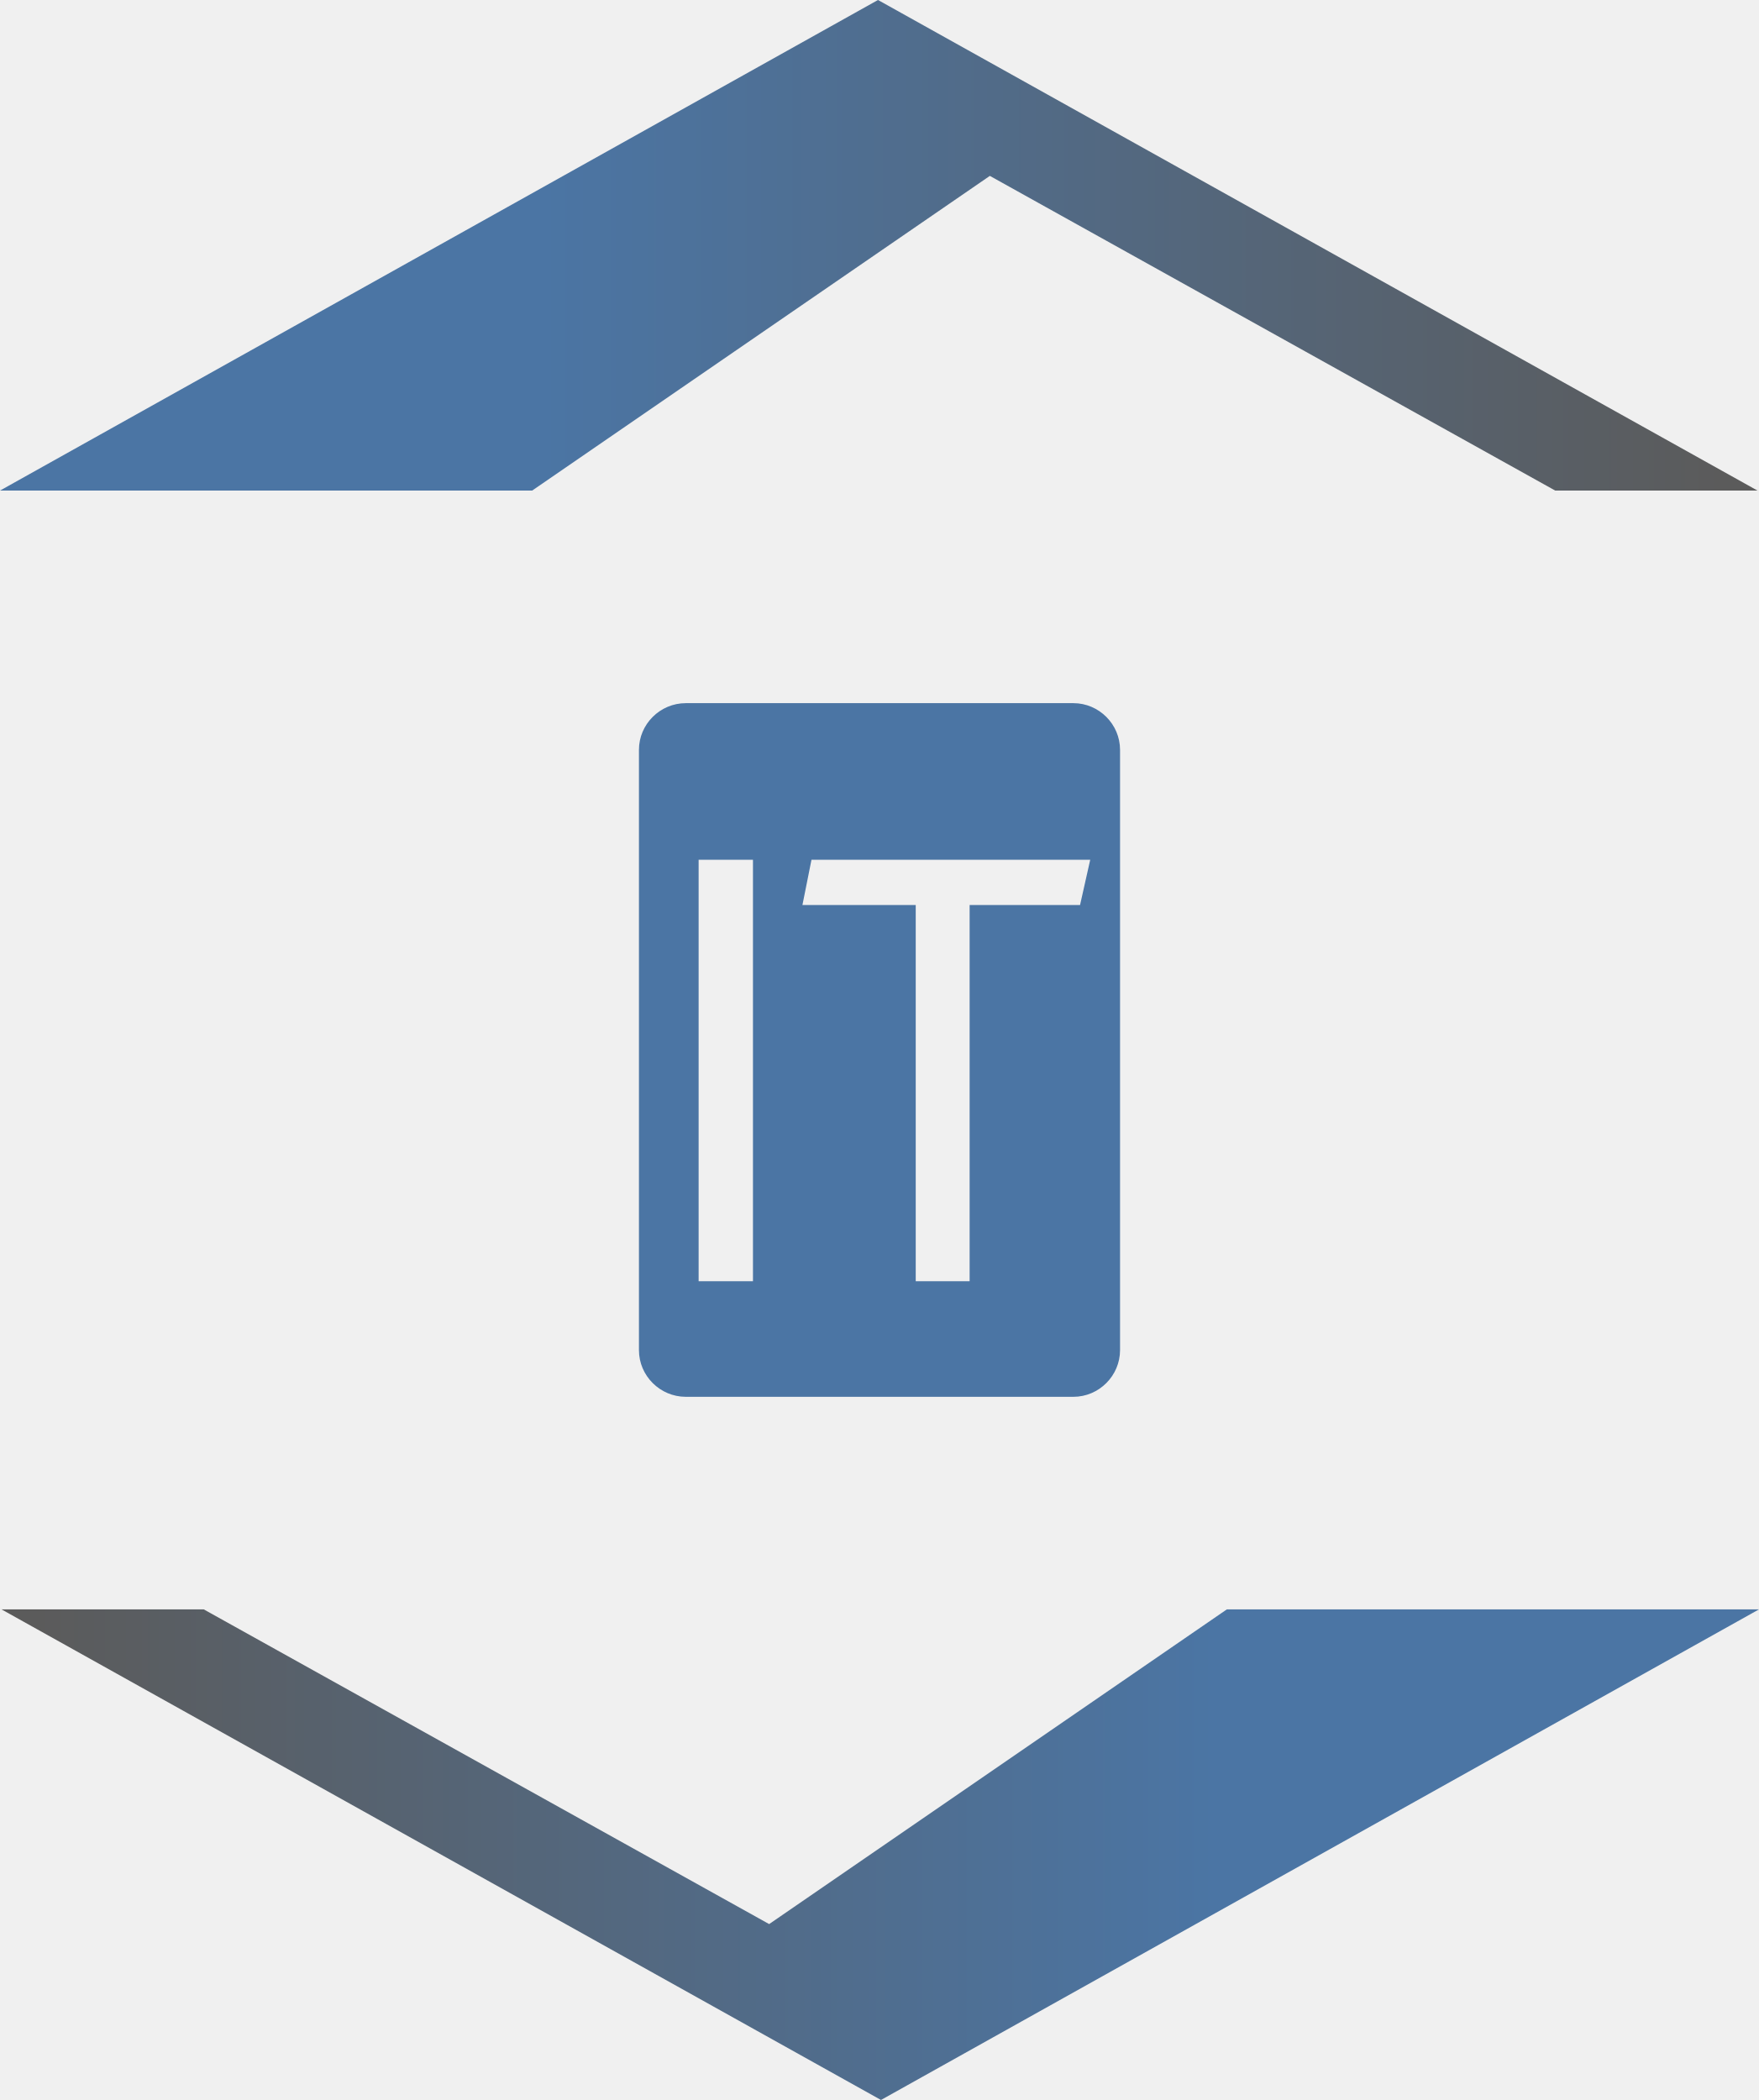
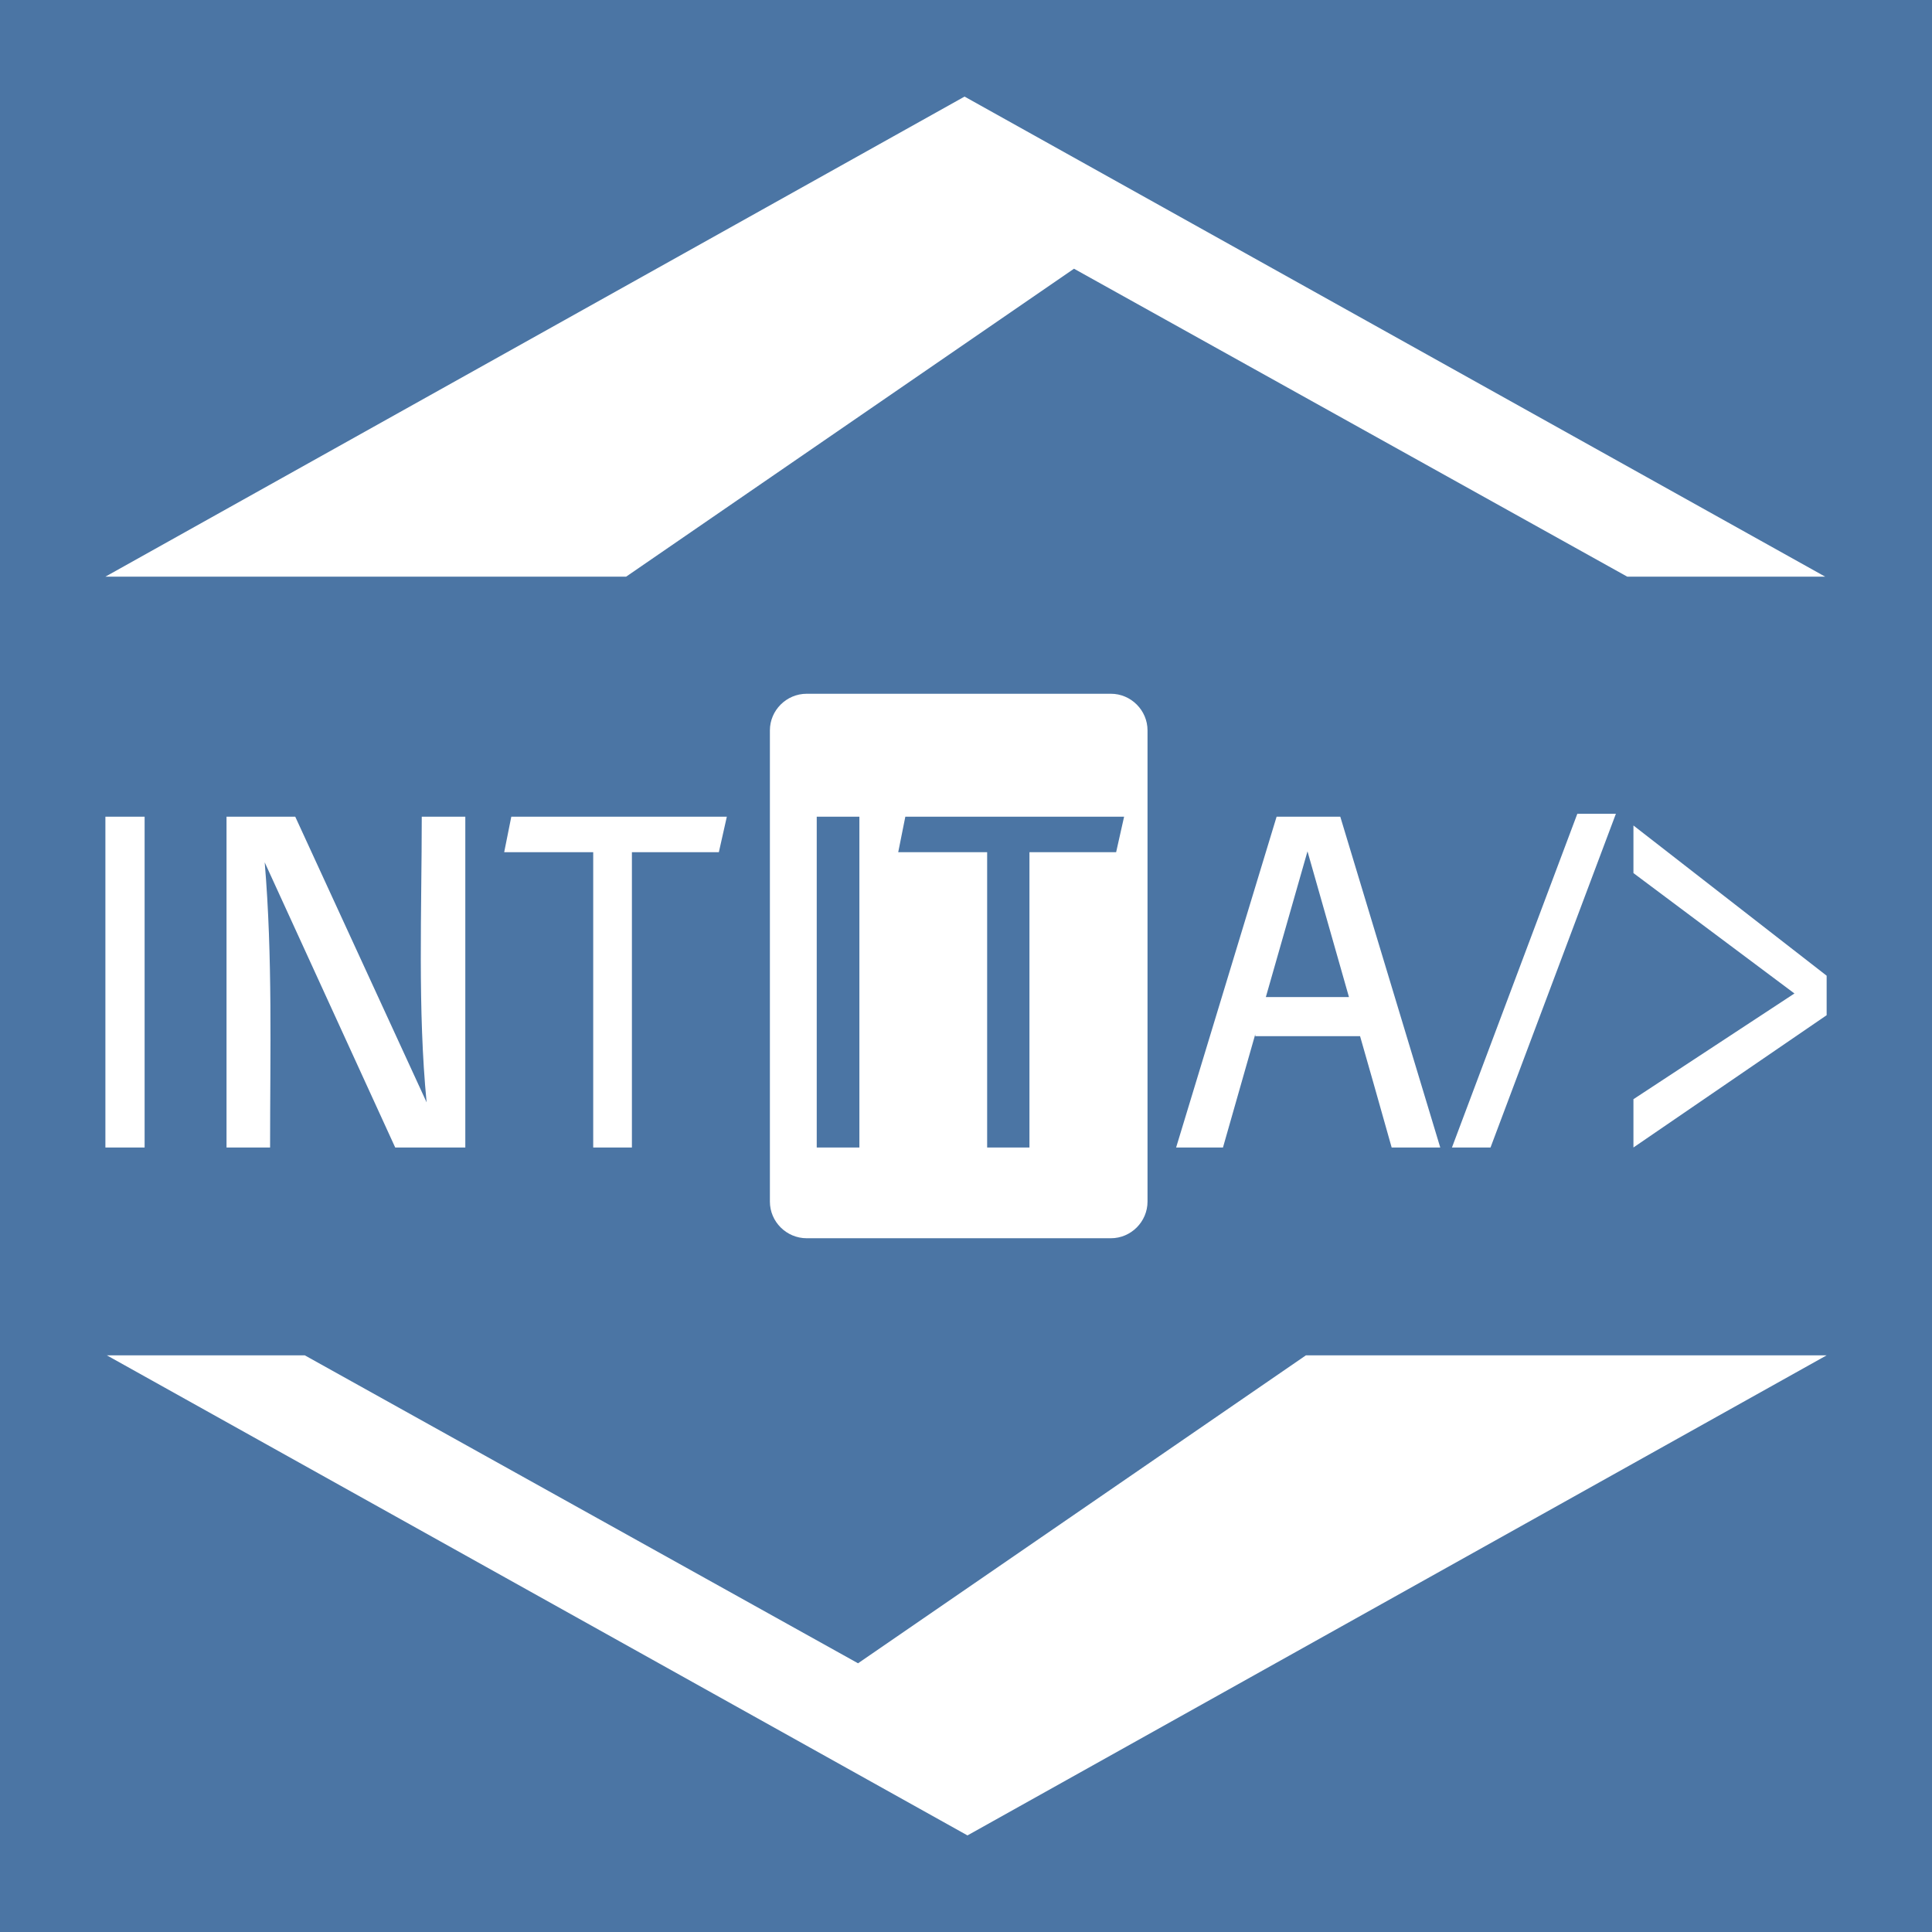
- <svg xmlns="http://www.w3.org/2000/svg" role="img" aria-label="INTITA Foundation" viewBox="80.03 97.18 520.65 621.60">
+ <svg xmlns="http://www.w3.org/2000/svg" viewBox="48.15 67.96 584.40 584.40" role="img" aria-label="INTITA Foundation">
+   <rect x="48.15" y="67.96" width="584.40" height="584.40" fill="#4B75A4" />
+   <g id="Ð»Ð¾Ð³Ð¾ÑÐ¸Ð¿">
+     <g id="Group 1321316224">
+       <g id="Group 1321316212">
+         <g id="Frame 1321316186">
+           <g id="Ð¨Ð°Ñ 8">
+             <g id="&lt;Group&gt;">
+               <g id="&lt;Group&gt;_2">
+                 <path id="&lt;Path&gt;" d="M536.931 314.116H525.266L487.345 415.058H499.009L536.931 314.116Z" fill="#FFFFFF" />
+               </g>
+               <g id="&lt;Group&gt;_3">
+                 <path id="&lt;Path&gt;_2" d="M542.241 400.45L590.942 368.47L542.241 332.055V317.656L600.682 363.096V375.043L542.241 415.057V400.45Z" fill="#FFFFFF" />
+               </g>
+               <path id="&lt;Compound Path&gt;" fill-rule="evenodd" clip-rule="evenodd" d="M239.293 325.735V415.057H227.587V325.735H200.659L202.811 315H268.006L265.592 325.735H239.293ZM167.693 415.057L128.219 328.809C130.634 357.42 129.846 386.342 129.846 415.057H116.671V315H137.458L177.195 401.403C174.465 373.47 175.725 343.193 175.725 315H188.9V415.057H167.693ZM459.551 381.392H427.845V380.818C425.063 390.616 422.176 400.726 418.082 415.057H403.909L434.302 315H453.567L483.802 415.057H469.104C464.747 399.579 462.07 390.147 459.551 381.392ZM431.047 369.562H456.191C453.304 359.348 449.787 347.049 443.646 325.474C437.976 345.329 434.302 358.149 431.047 369.562ZM80.031 415.057V315H91.894V415.057H80.031Z" fill="#FFFFFF" />
+               <path id="Subtract" d="M384.176 277.812C390.268 277.812 395.257 282.828 395.257 288.889V431.431C395.257 437.492 390.268 442.508 384.176 442.508H292.166C286.022 442.508 281.032 437.492 281.032 431.431V288.889C281.032 282.828 286.022 277.812 292.166 277.812H384.176ZM295.2 415.06H308.101V315.002H295.2V415.06ZM319.847 325.738H346.747V415.06H359.542V325.738H385.762L388.174 315.002H321.996L319.847 325.738Z" fill="#FFFFFF" />
+             </g>
+           </g>
+         </g>
+         <path id="Subtract_2" d="M600.239 242.392H540.371L373.018 149.242L237.543 242.392H80.03L339.913 97.176L600.239 242.392Z" fill="url(#vmono_white_g0)" />
+         <g transform="translate(0 -95.629)">
+           <path id="Subtract_3" d="M80.472 573.557H140.34L307.693 666.707L443.168 573.557H600.681L340.797 718.773L80.472 573.557Z" fill="url(#vmono_white_g1)" />
+         </g>
+       </g>
+     </g>
+   </g>
  <defs>
-     <linearGradient id="u1_g0" x1="240.742" y1="242.392" x2="589.614" y2="242.392" gradientUnits="userSpaceOnUse">
-       <stop stop-color="#4B75A4" />
-       <stop offset="1" stop-color="#5B5B5B" />
+     <linearGradient id="vmono_white_g0" x1="240.742" y1="242.392" x2="589.614" y2="242.392" gradientUnits="userSpaceOnUse">
+       <stop stop-color="#FFFFFF" />
+       <stop offset="1" stop-color="#FFFFFF" />
    </linearGradient>
-     <linearGradient id="u1_g1" x1="439.969" y1="573.557" x2="91.097" y2="573.557" gradientUnits="userSpaceOnUse">
-       <stop stop-color="#4B75A4" />
-       <stop offset="1" stop-color="#5B5B5B" />
+     <linearGradient id="vmono_white_g1" x1="439.969" y1="573.557" x2="91.097" y2="573.557" gradientUnits="userSpaceOnUse">
+       <stop stop-color="#FFFFFF" />
+       <stop offset="1" stop-color="#FFFFFF" />
    </linearGradient>
  </defs>
-   <path id="Subtract_2" d="M600.239 242.392H540.371L373.018 149.242L237.543 242.392H80.03L339.913 97.176L600.239 242.392Z" fill="url(#u1_g0)" />
-   <path id="Subtract_3" d="M80.472 573.557H140.34L307.693 666.707L443.168 573.557H600.681L340.797 718.773L80.472 573.557Z" fill="url(#u1_g1)" />
-   <g transform="translate(340.356 407.975) scale(1.246675) translate(-338.145 -360.160)">
-     <path id="Subtract" d="M384.176 277.812C390.268 277.812 395.257 282.828 395.257 288.889V431.431C395.257 437.492 390.268 442.508 384.176 442.508H292.166C286.022 442.508 281.032 437.492 281.032 431.431V288.889C281.032 282.828 286.022 277.812 292.166 277.812H384.176ZM295.2 415.06H308.101V315.002H295.2V415.06ZM319.847 325.738H346.747V415.06H359.542V325.738H385.762L388.174 315.002H321.996L319.847 325.738Z" fill="#4B75A4" />
-   </g>
</svg>
